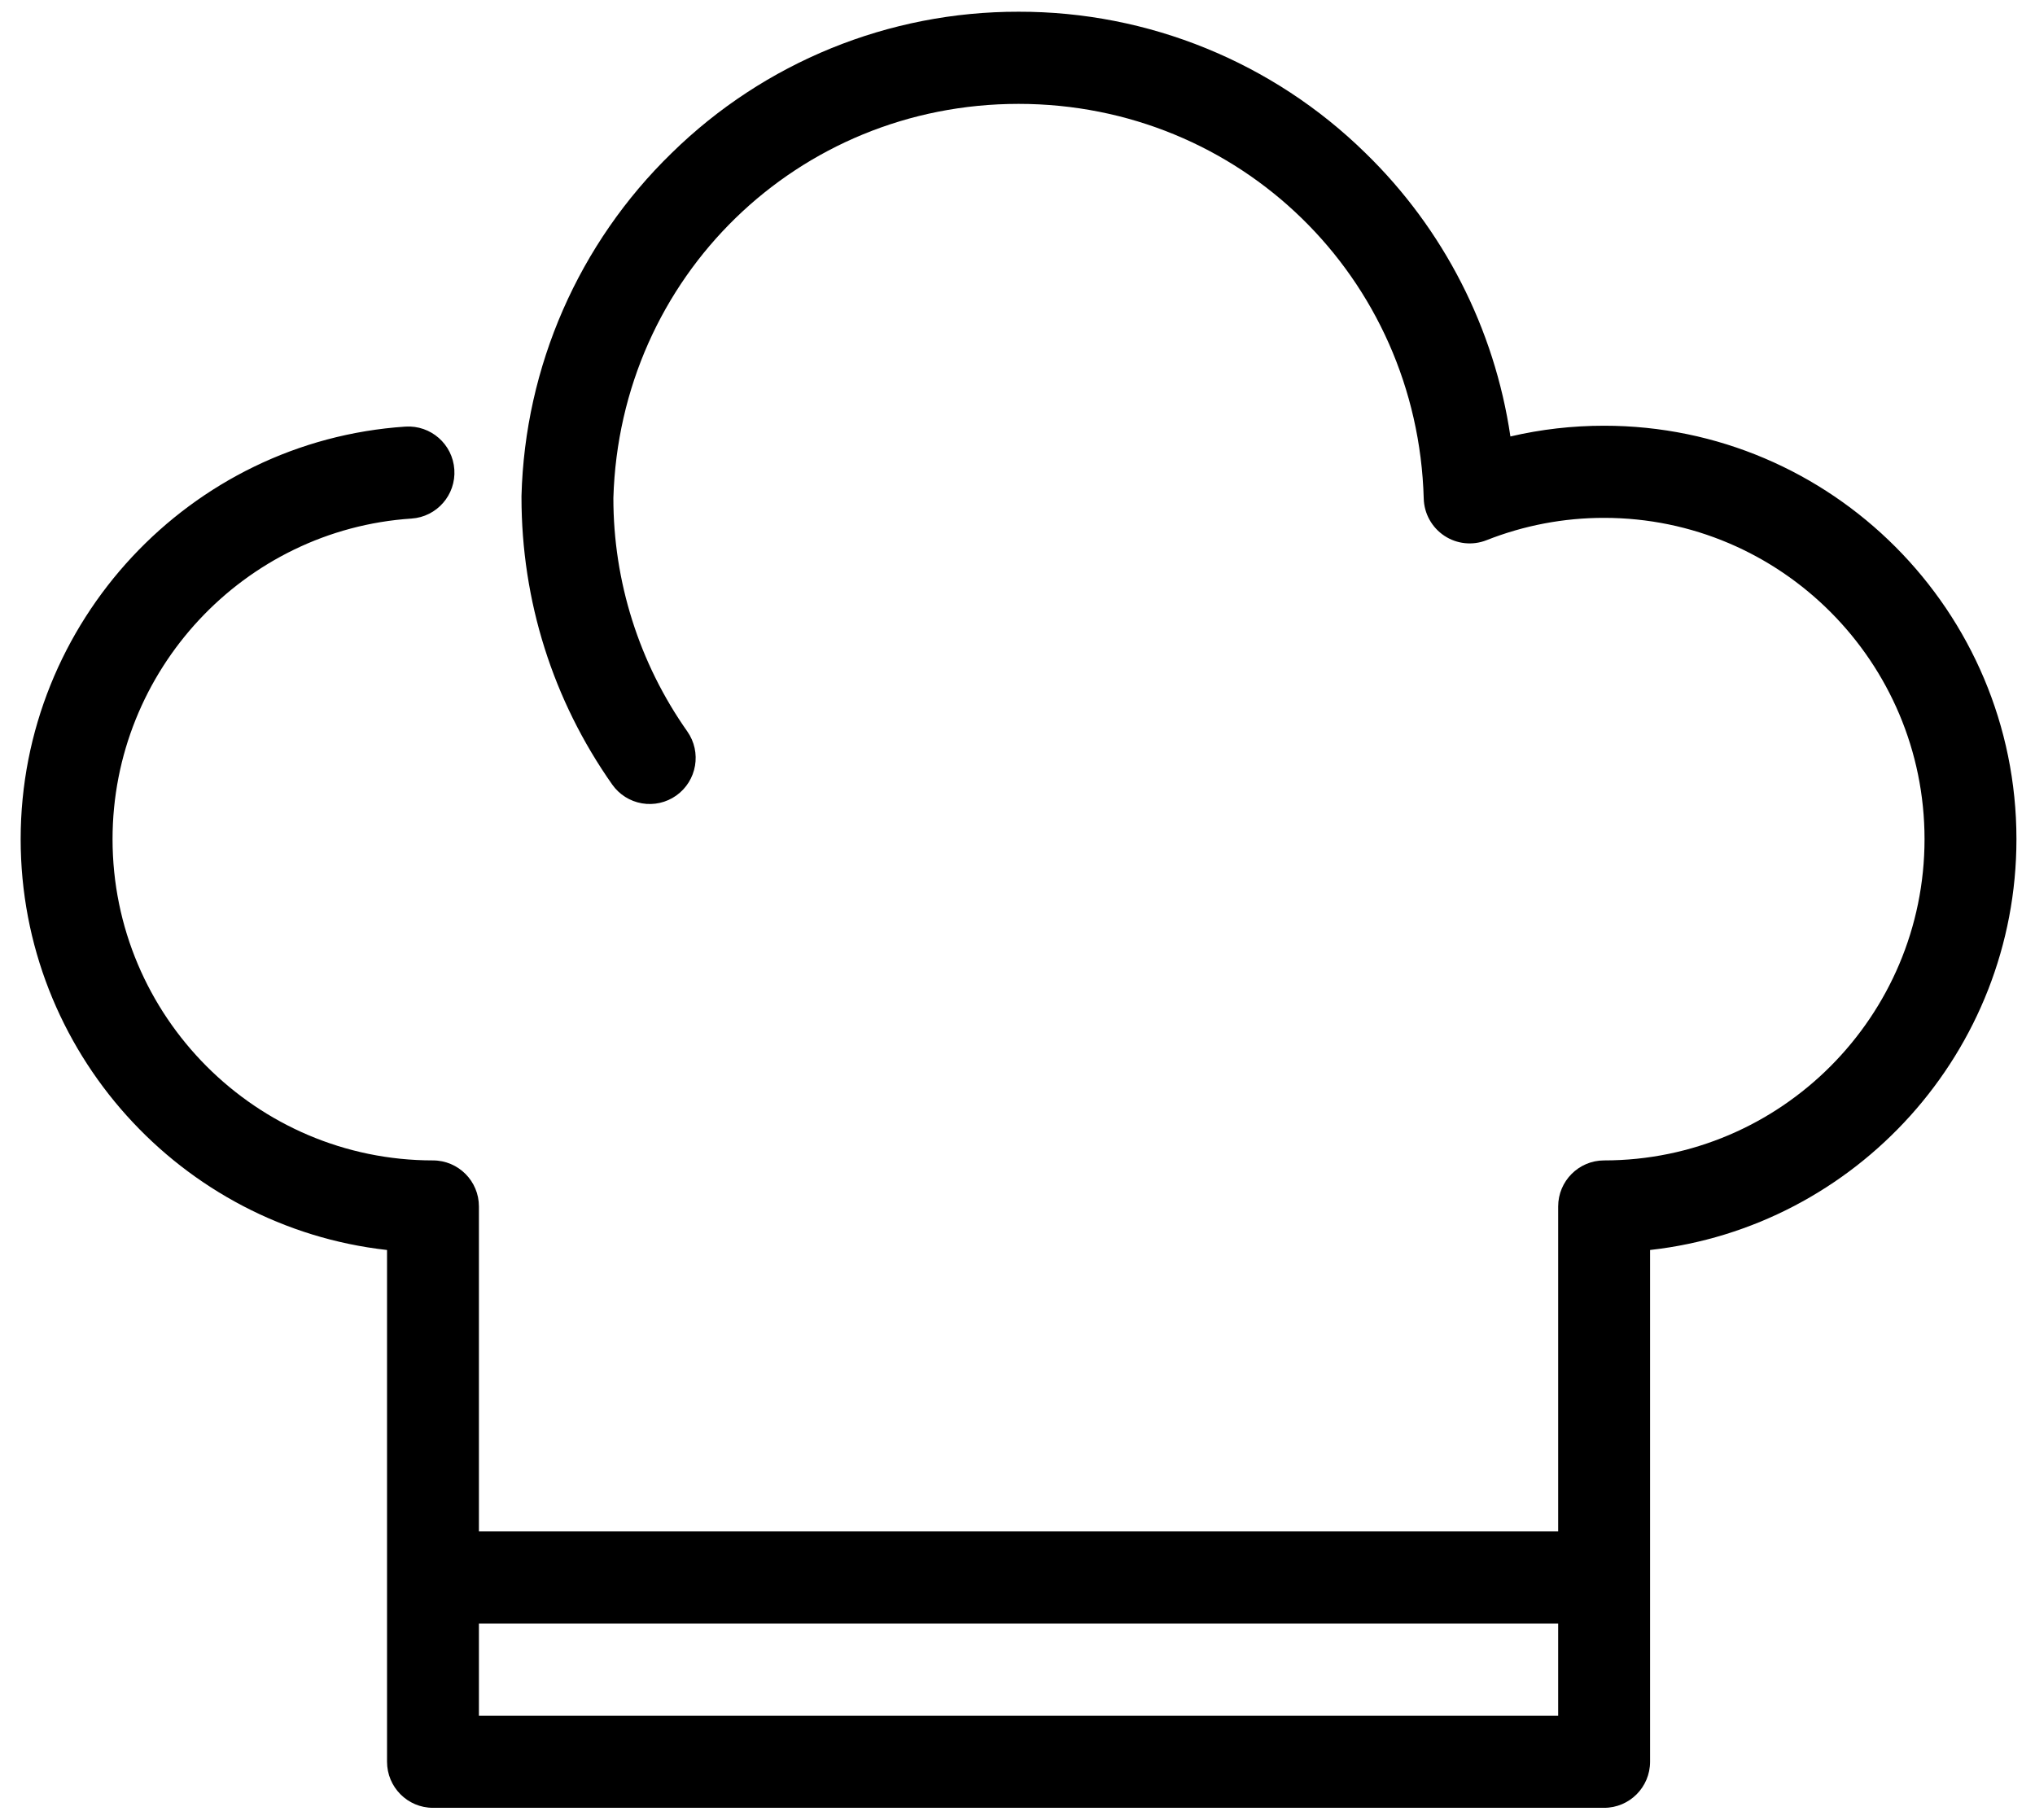
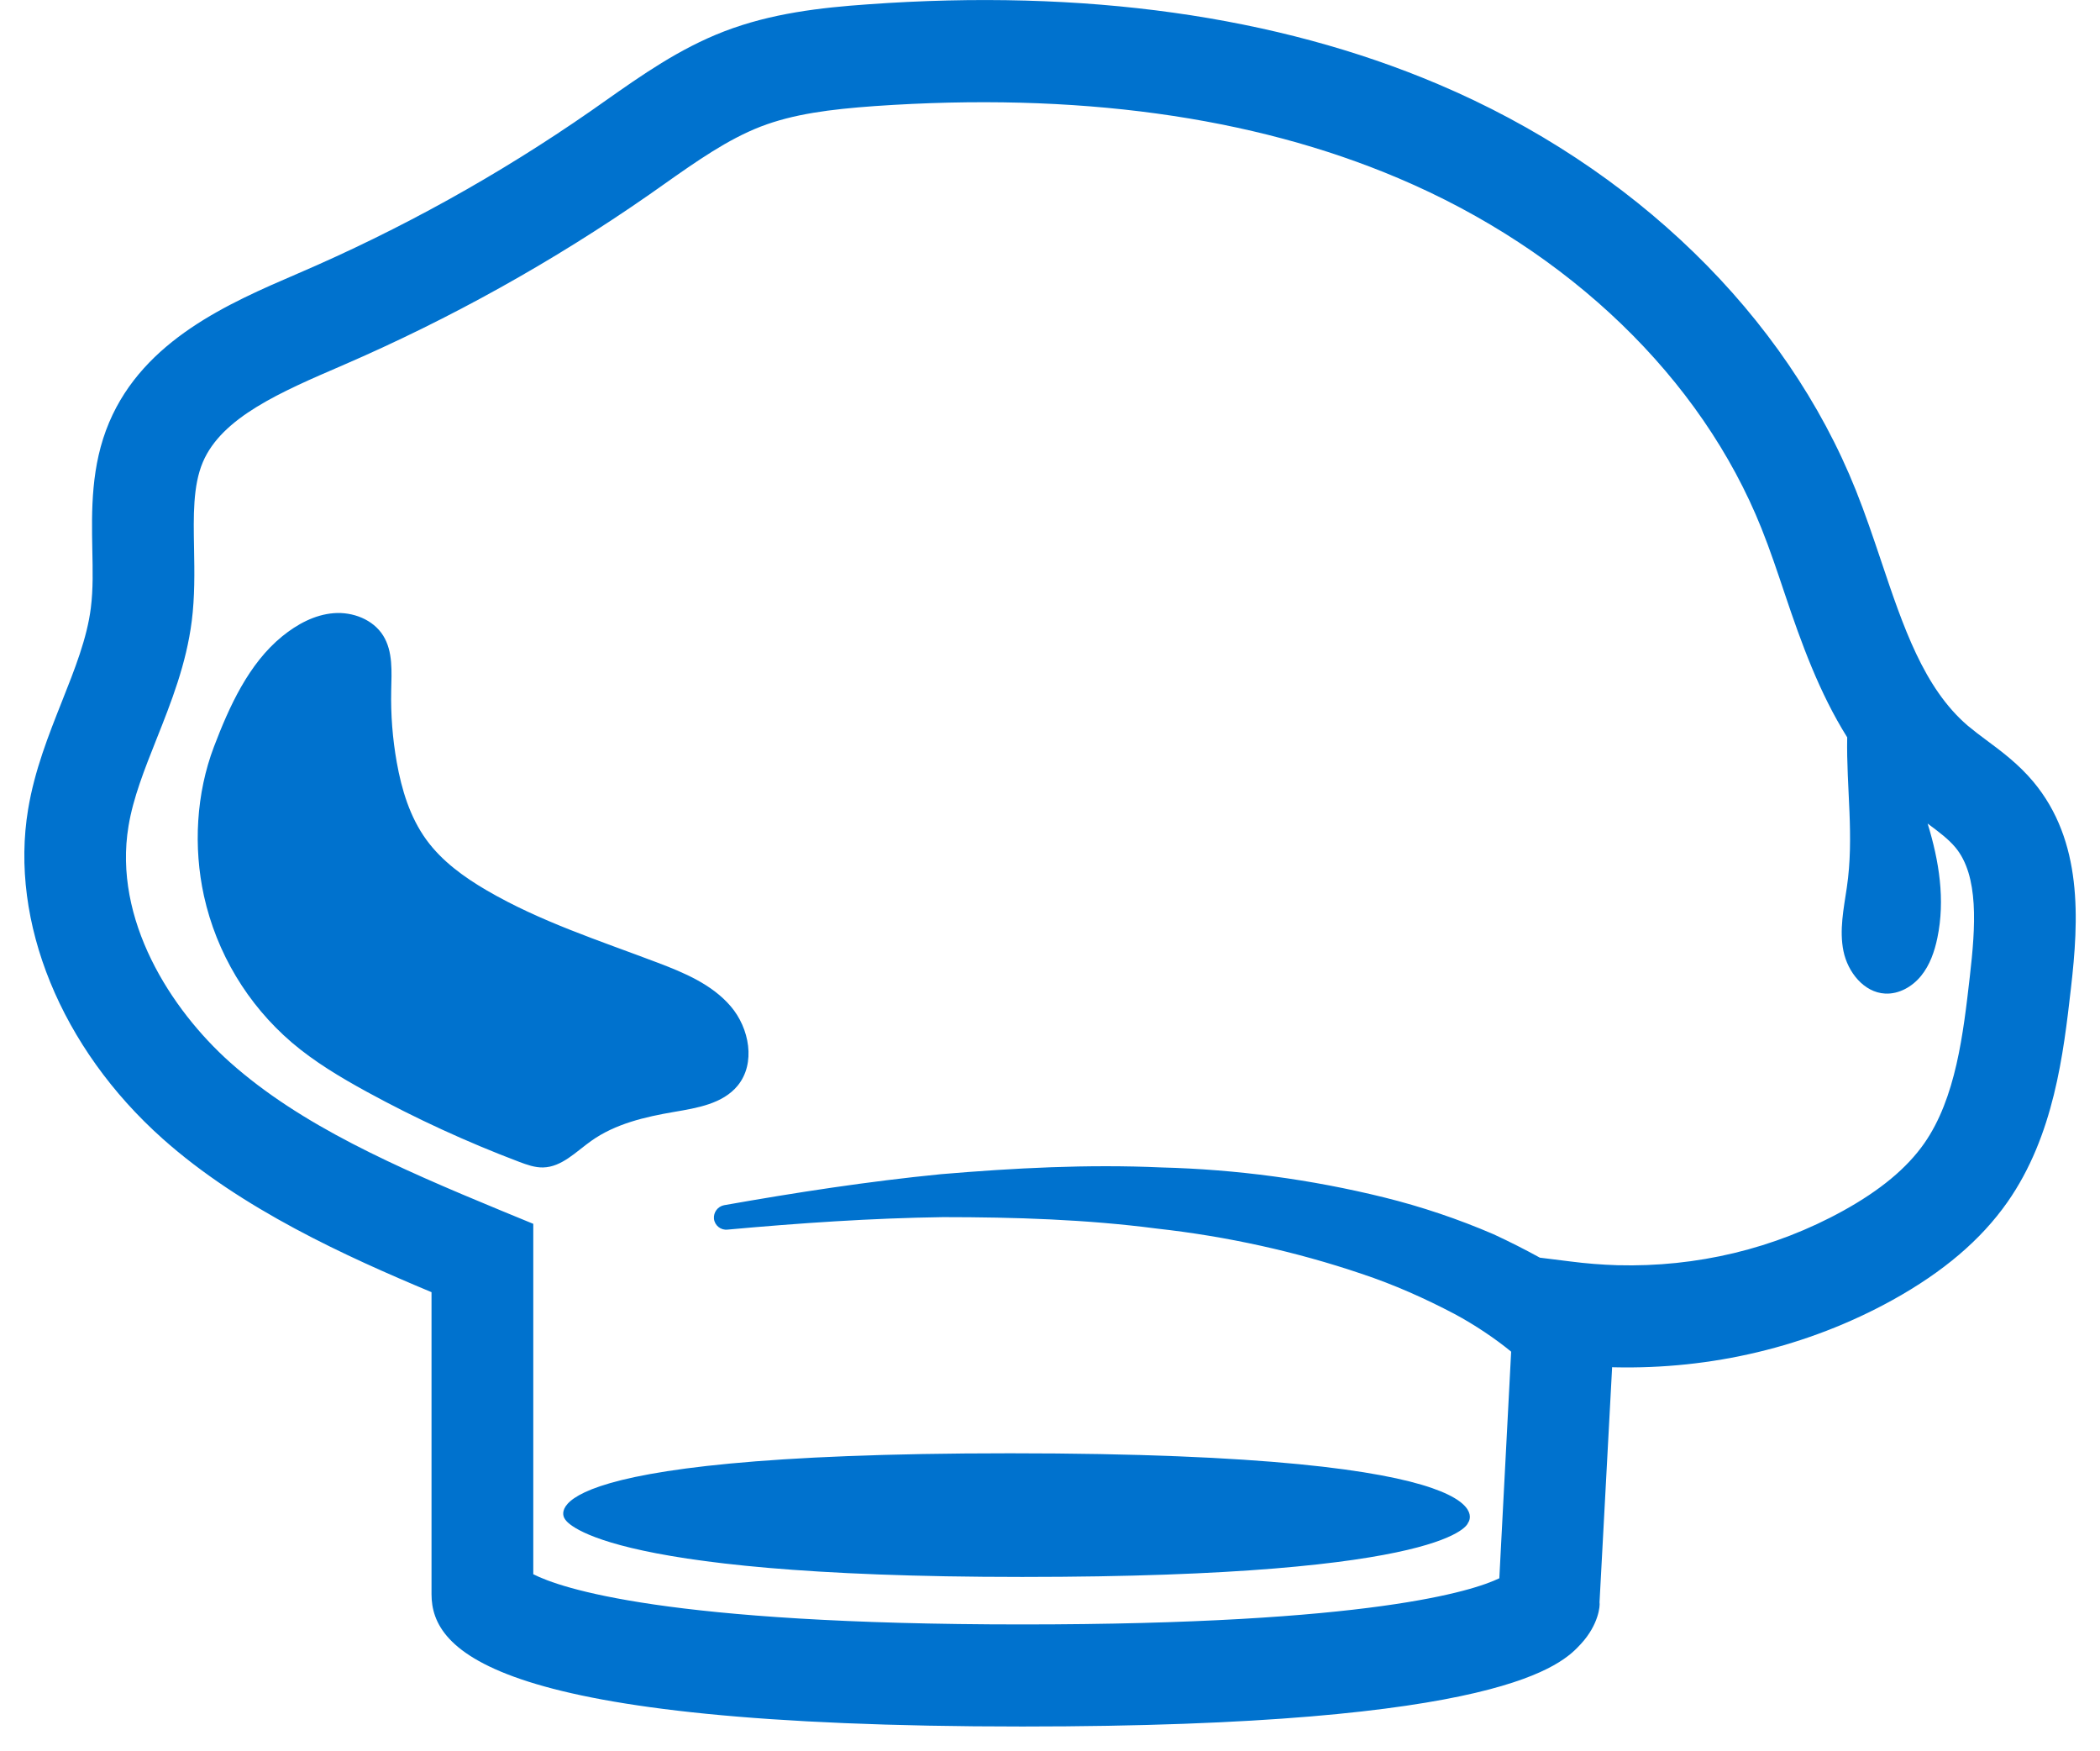
- <svg xmlns="http://www.w3.org/2000/svg" width="85" height="76">
-   <path fill-rule="evenodd" d="M67.003 17.783c-1.328 0-2.637.15-3.915.449a20.716 20.716 0 0 0-6.053-11.838A20.633 20.633 0 0 0 42.544.49a20.634 20.634 0 0 0-14.49 5.904 20.732 20.732 0 0 0-6.272 14.327v.052c0 4.326 1.31 8.474 3.788 11.996a1.915 1.915 0 0 0 2.674.464 1.928 1.928 0 0 0 .462-2.683 16.91 16.91 0 0 1-3.086-9.75c.272-9.232 7.7-16.461 16.924-16.461 9.232 0 16.666 7.243 16.924 16.488.017.628.339 1.207.861 1.553a1.913 1.913 0 0 0 1.761.185 13.324 13.324 0 0 1 4.913-.933c7.379 0 13.383 6.02 13.383 13.42 0 7.399-6.004 13.42-13.383 13.42-1.06 0-1.92.862-1.92 1.925v13.57H20.004v-13.57a1.922 1.922 0 0 0-1.919-1.925c-7.38 0-13.384-6.021-13.384-13.42 0-7.045 5.486-12.927 12.487-13.391a1.922 1.922 0 0 0 1.789-2.047 1.923 1.923 0 0 0-2.041-1.794C7.923 18.417.863 25.987.863 35.052c0 8.872 6.706 16.203 15.303 17.162V73.59c0 1.063.859 1.925 1.919 1.925h48.918c1.06 0 1.919-.862 1.919-1.925V52.214c8.596-.959 15.303-8.29 15.303-17.162 0-9.522-7.726-17.269-17.222-17.269zM20.004 71.666v-3.85h45.079v3.85H20.004z" />
+ <svg xmlns="http://www.w3.org/2000/svg" width="84" height="70">
+   <path fill="#0072CE" fill-rule="evenodd" d="M26.286 38.49c-2.309-.875-4.68-1.638-6.814-2.882-.916-.535-1.798-1.172-2.421-2.031-.654-.901-.986-1.998-1.181-3.095a14.584 14.584 0 0 1-.222-2.868c.016-.752.076-1.559-.321-2.196-.404-.647-1.221-.958-1.98-.897-.76.06-1.462.442-2.054.922-1.352 1.098-2.127 2.825-2.733 4.413-.714 1.875-.83 4.019-.402 5.972a10.8 10.8 0 0 0 3.513 5.861c.911.776 1.946 1.393 2.995 1.968a48.558 48.558 0 0 0 6.103 2.806c.308.116.627.231.957.223.744-.017 1.314-.629 1.921-1.06.964-.686 2.154-.962 3.319-1.161.923-.158 1.941-.324 2.539-1.048.734-.891.474-2.301-.278-3.177-.751-.877-1.863-1.342-2.941-1.75zm-3.69 22.254s.994 2.318 18.291 2.318c17.323 0 17.834-2.164 17.834-2.164s2.264-2.781-18.322-2.781c-19.95 0-17.803 2.627-17.803 2.627zM81.332 31.26c-.59-.705-1.273-1.214-1.876-1.661a15.32 15.32 0 0 1-.752-.584c-1.755-1.508-2.578-3.96-3.451-6.559-.323-.959-.647-1.922-1.016-2.843-2.803-7.013-8.898-12.938-16.721-16.25C51.051.624 43.364-.451 34.704.174c-1.866.131-3.854.354-5.745 1.084-1.792.692-3.291 1.75-4.743 2.771l-.572.402a66.554 66.554 0 0 1-11.762 6.521c-2.725 1.174-6.116 2.637-7.515 5.937-.737 1.738-.704 3.53-.674 5.108.015.778.037 1.556-.06 2.318-.153 1.212-.641 2.44-1.156 3.737-.537 1.356-1.094 2.753-1.353 4.315-.746 4.499 1.315 9.546 5.38 13.169 3.152 2.813 7.356 4.716 10.757 6.138v12.079c0 2.27 2.45 5.29 23.631 5.29 19.292 0 21.591-2.487 22.346-3.304.712-.772.77-1.537.743-1.661l.504-9.404c.027 0 .052 0 .079.004 3.875.089 7.728-.807 11.134-2.688 2.038-1.129 3.542-2.411 4.598-3.915 1.866-2.664 2.241-5.932 2.542-8.559.315-2.746.483-5.874-1.506-8.256zm-2.539 7.79c-.261 2.28-.556 4.863-1.826 6.677-.694.989-1.752 1.868-3.236 2.689-2.763 1.527-5.873 2.263-9.036 2.18a19.342 19.342 0 0 1-1.878-.15l-1.222-.152a29.963 29.963 0 0 0-1.852-.936 28.205 28.205 0 0 0-4.383-1.475 41.688 41.688 0 0 0-8.899-1.197c-2.964-.134-5.907.024-8.827.27-2.918.288-5.804.733-8.672 1.24a.506.506 0 0 0-.404.543c.031.27.275.465.545.433 2.878-.261 5.75-.458 8.62-.499 2.868.001 5.73.09 8.542.457 2.818.311 5.581.924 8.19 1.807 1.309.434 2.555.992 3.733 1.612.783.419 1.63.985 2.258 1.504l-.473 9.062c-1.038.501-5.124 1.846-19.081 1.846-14.264 0-18.474-1.454-19.561-2.008V48.941l-1.261-.519c-4.28-1.767-8.051-3.431-10.864-5.935-2.372-2.117-4.686-5.71-4.066-9.45.186-1.129.639-2.267 1.118-3.473.588-1.479 1.195-3.007 1.413-4.735.121-.957.11-1.933.091-2.908-.024-1.286-.047-2.5.351-3.438.76-1.792 3.106-2.802 5.58-3.868a70.314 70.314 0 0 0 12.274-6.83l.588-.414c1.308-.922 2.543-1.792 3.866-2.306 1.315-.507 2.778-.694 4.571-.823 8.032-.557 15.071.393 20.941 2.883 6.83 2.892 12.124 7.998 14.526 14.005.342.854.638 1.741.937 2.631.659 1.962 1.377 3.945 2.492 5.725-.039 2.023.287 3.961-.015 6.005-.125.845-.306 1.708-.134 2.546.172.837.816 1.652 1.667 1.696.554.029 1.088-.277 1.438-.709.35-.431.538-.973.651-1.518.318-1.525.071-3.07-.39-4.572.433.32.841.628 1.105.948h.001c.954 1.141.811 3.178.582 5.168z" />
</svg>
